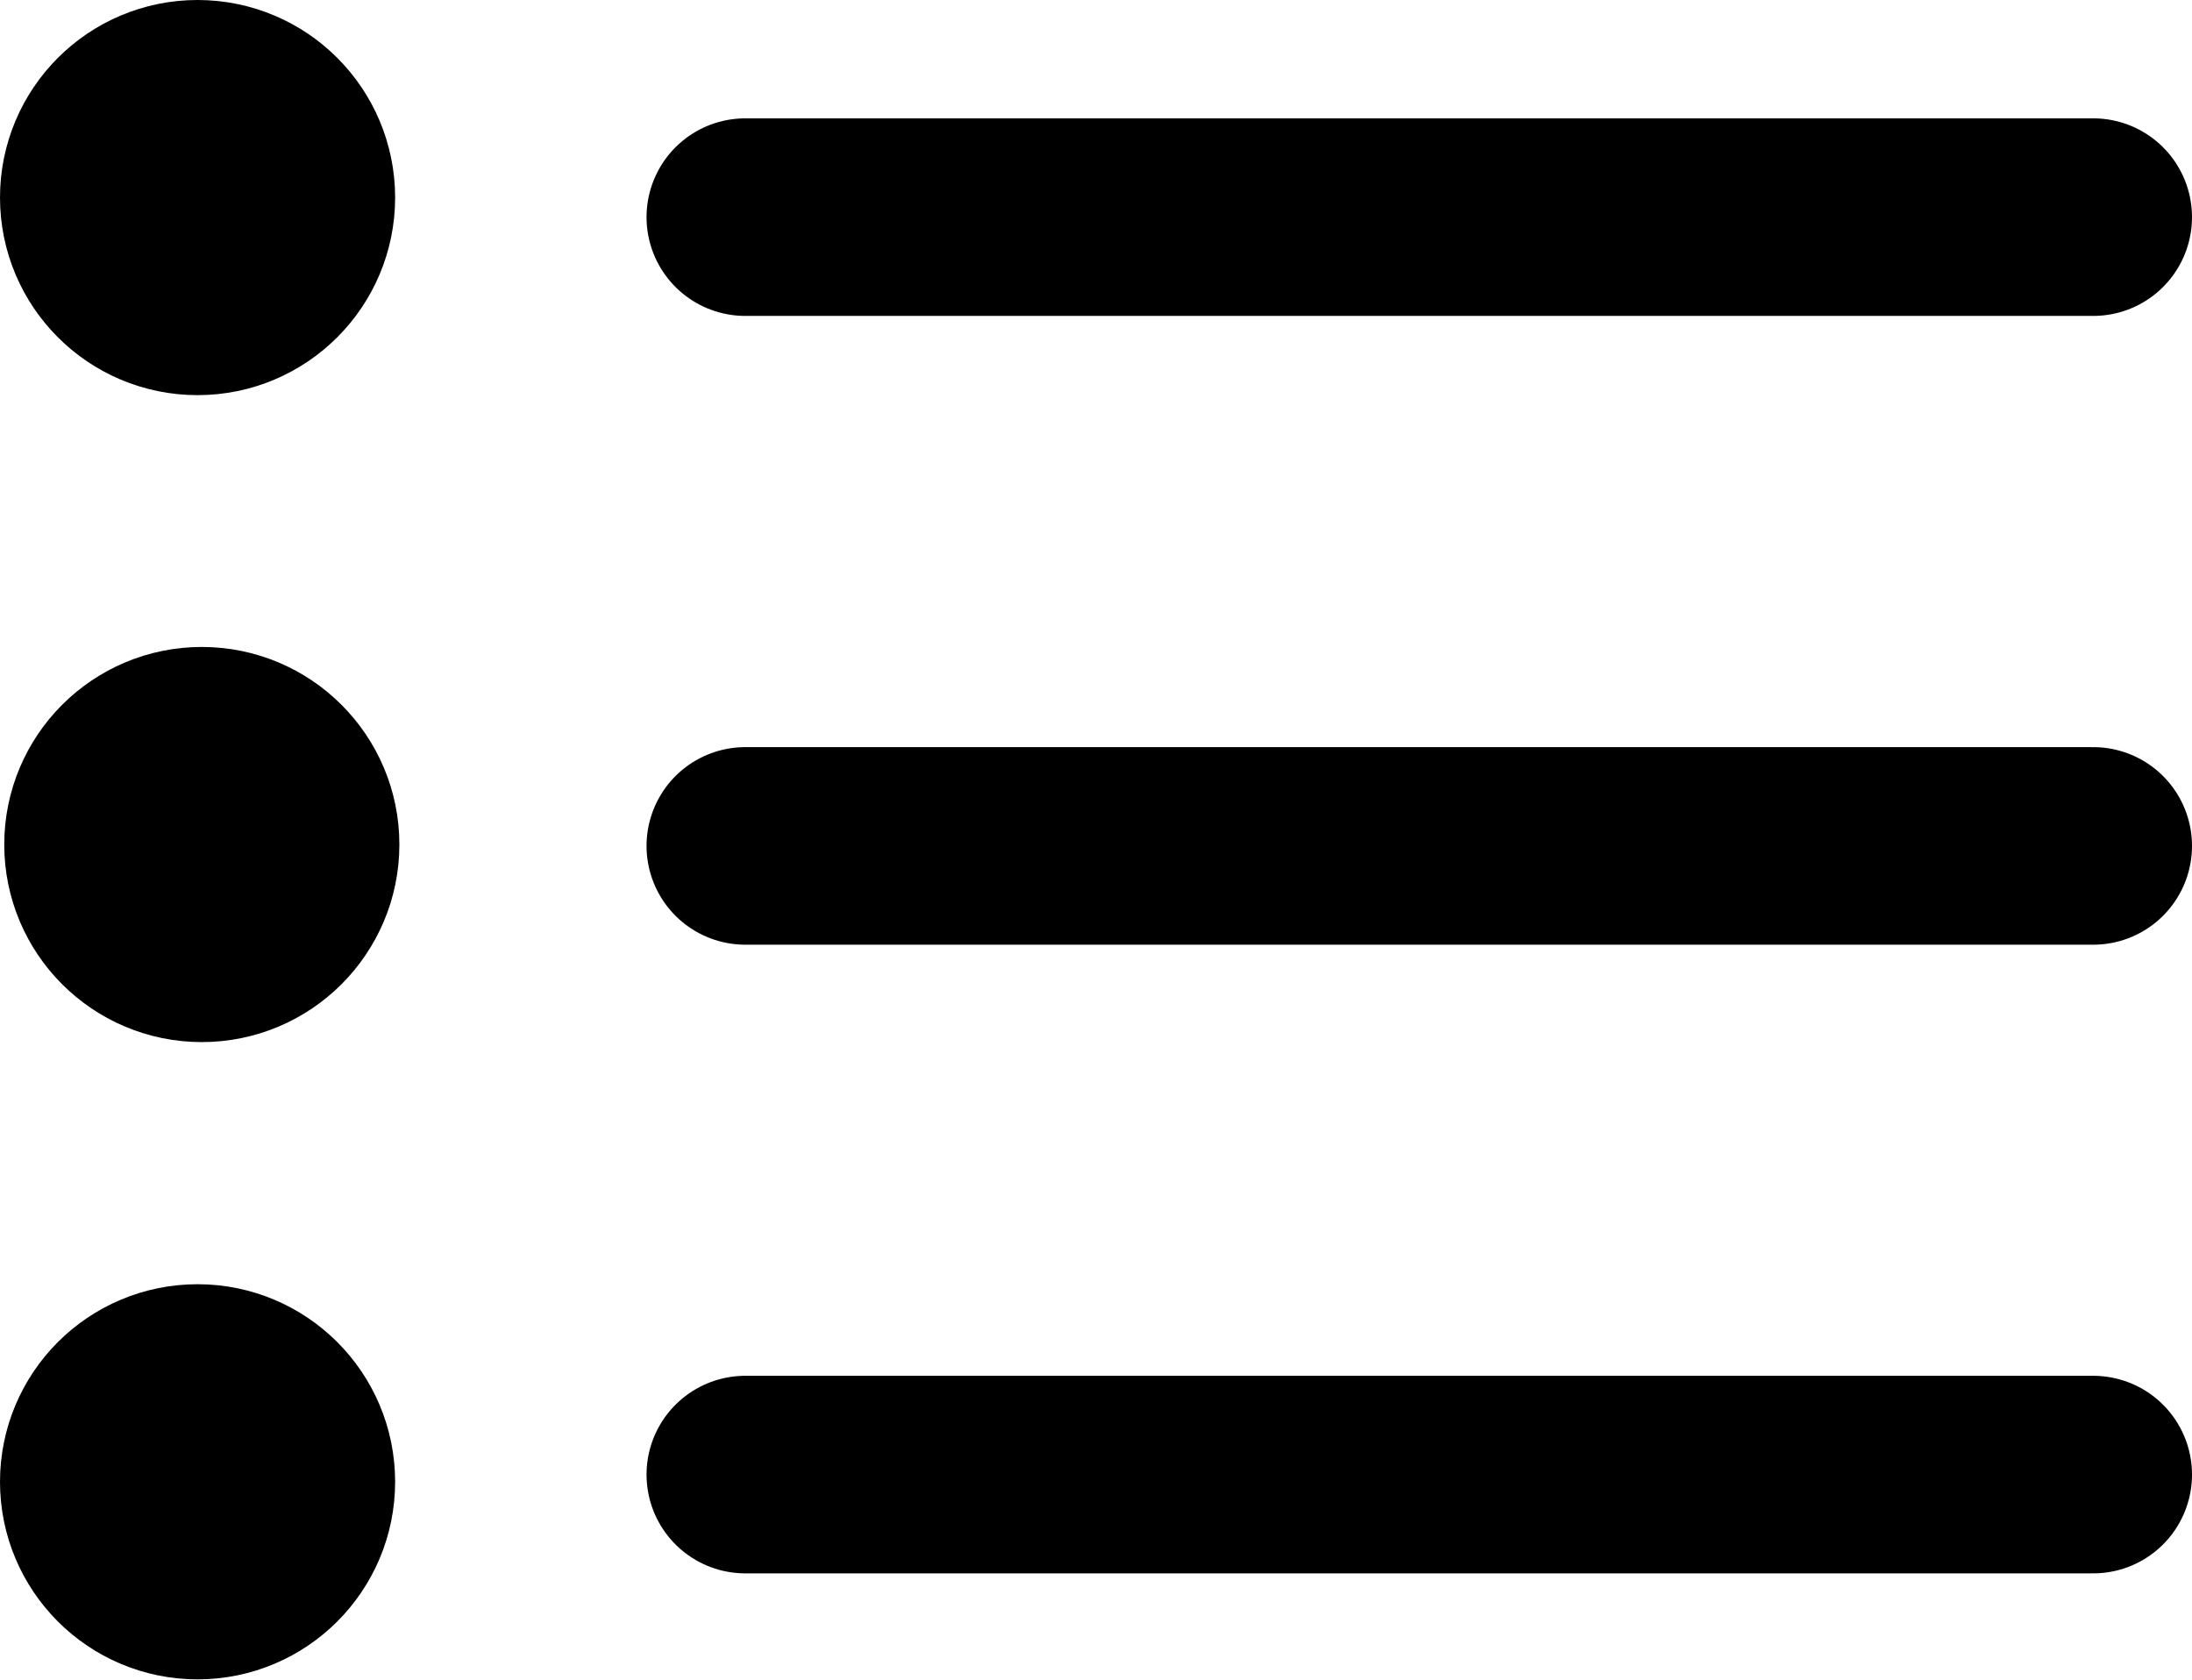
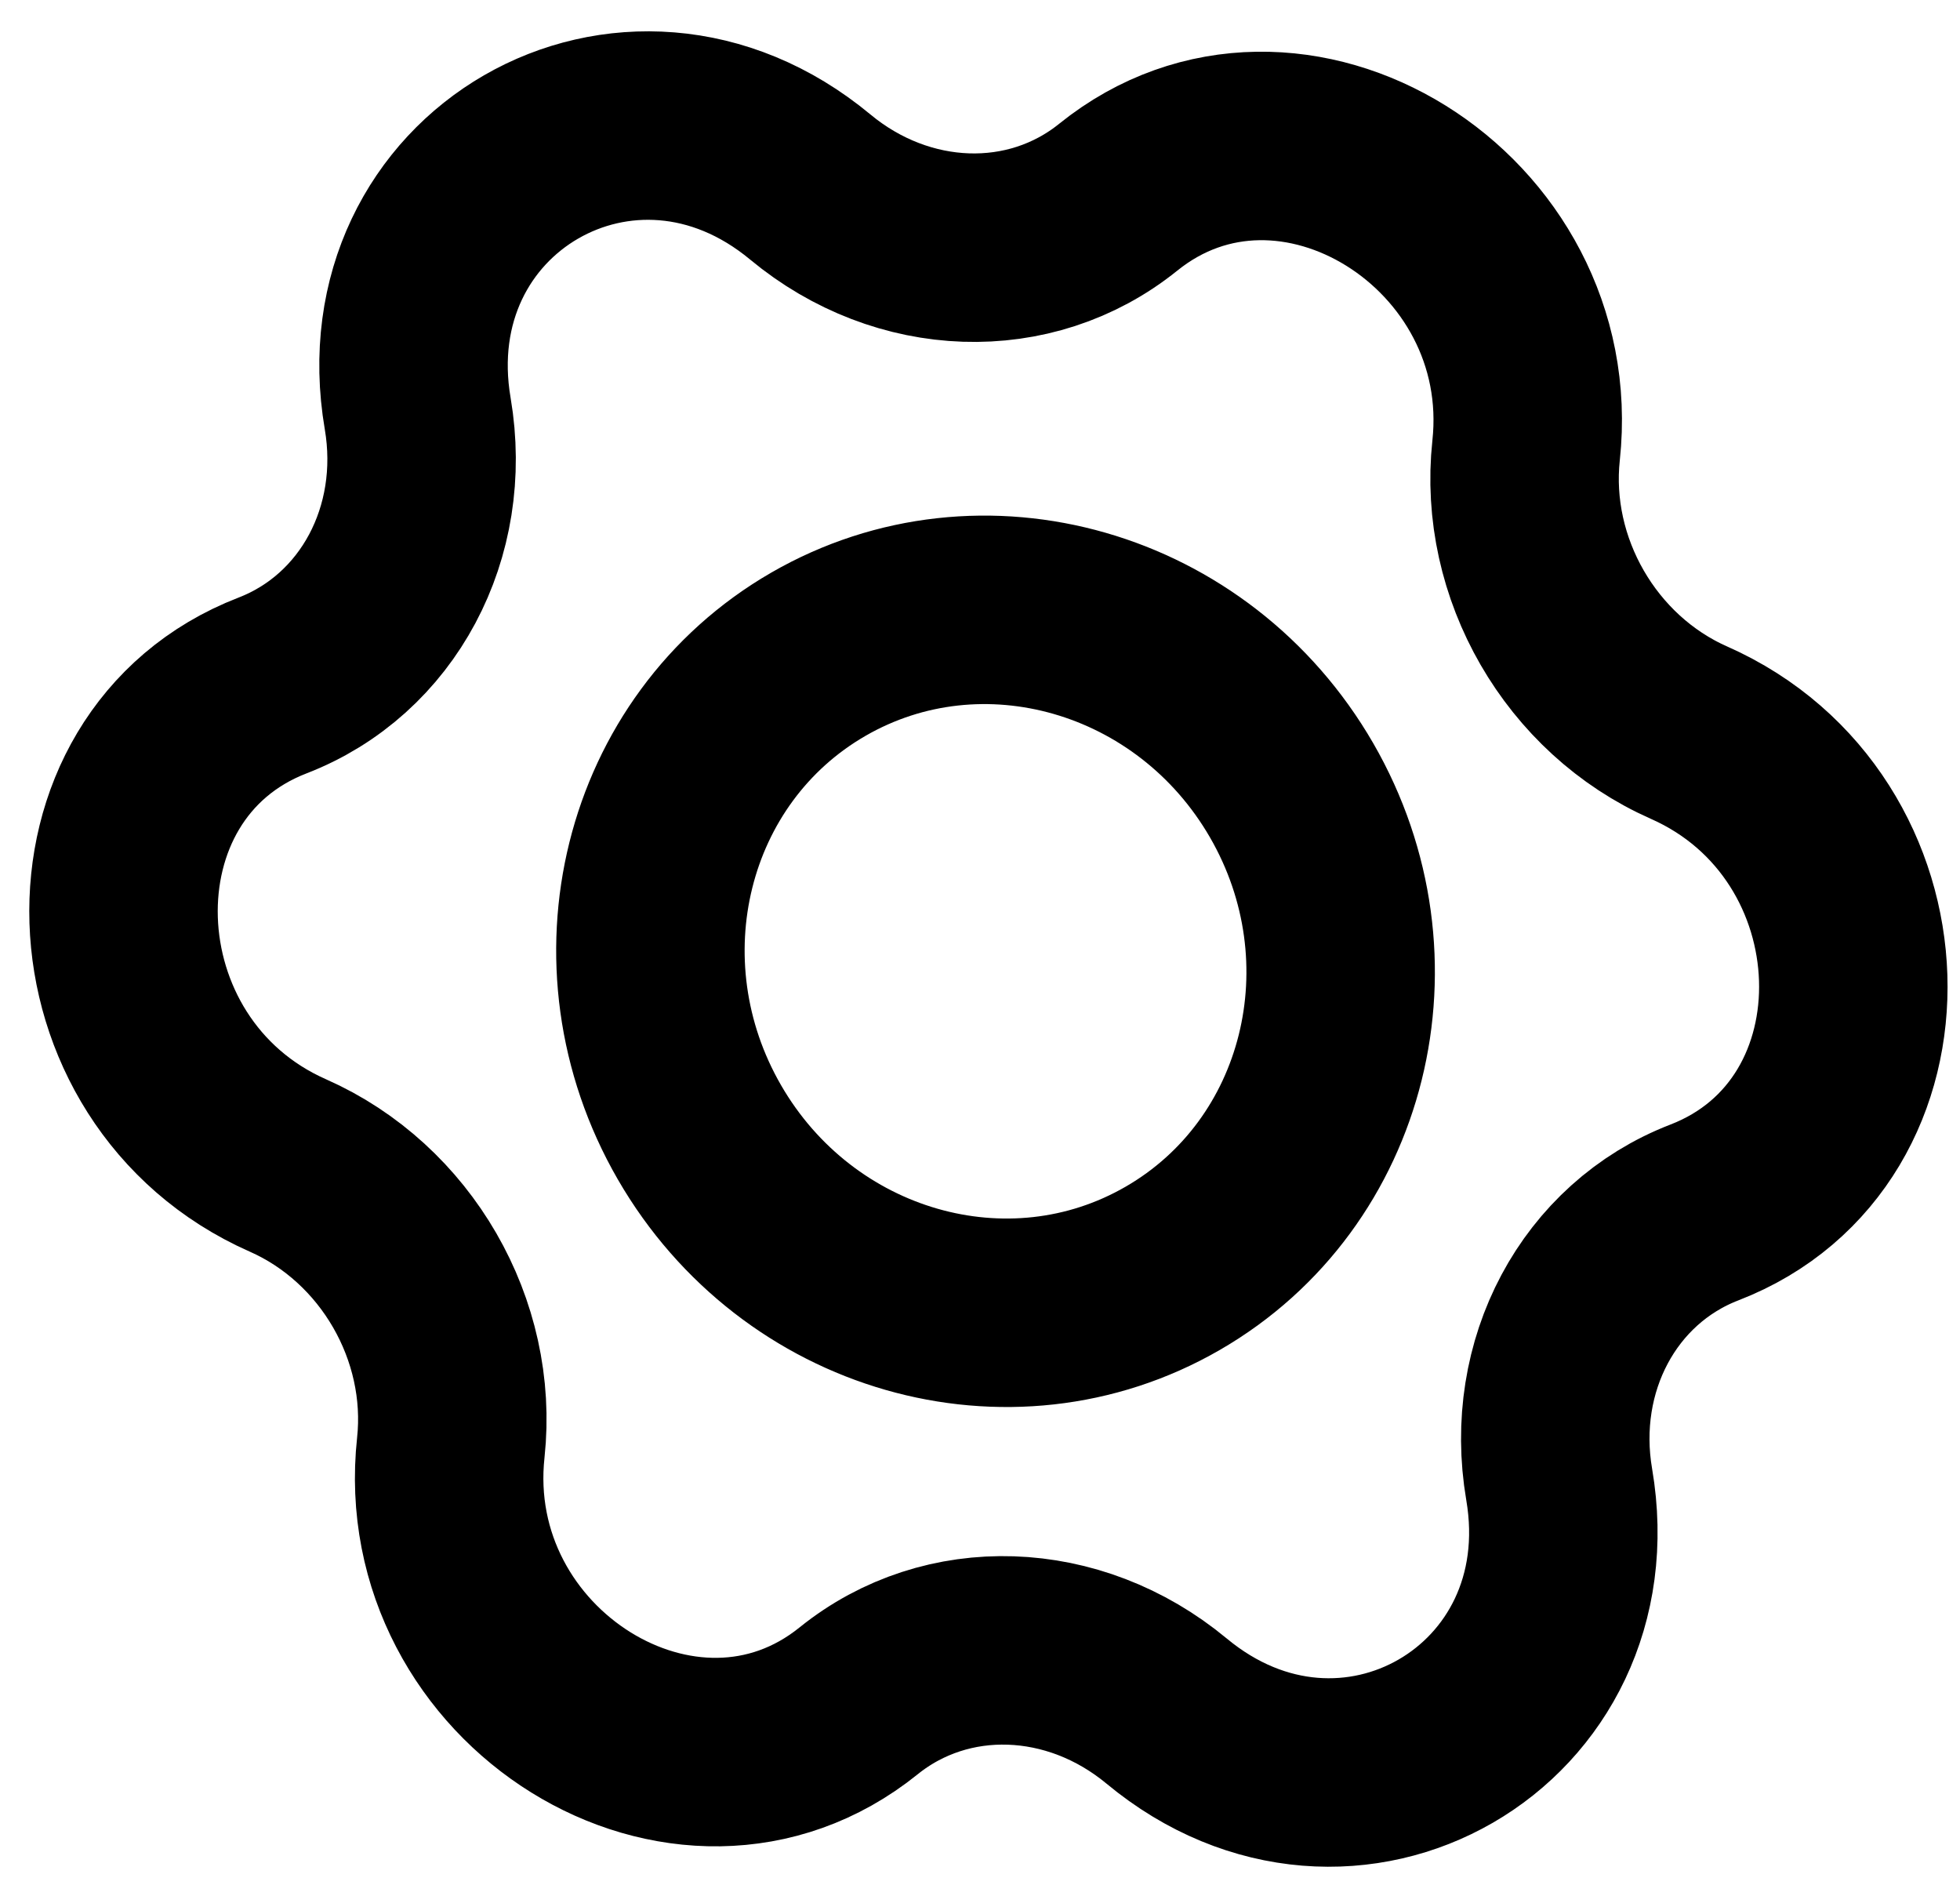
- <svg xmlns="http://www.w3.org/2000/svg" height="17" viewBox="0 0 22.19 17" width="22.19">
-   <g fill="none" stroke="#000" stroke-linecap="round" stroke-linejoin="round" stroke-width="2">
-     <path d="m7.545 2.198h13.645" />
-     <path d="m7.545 8.563h13.645" />
-     <path d="m7.545 14.927h13.645" />
-     <circle cx="2" cy="2" r="1" />
-     <path d="m2.043 7.549a1 1 0 1 1 -1 1 1 1 0 0 1 1-1z" />
-     <circle cx="2" cy="15" r="1" />
-   </g>
+ <svg xmlns="http://www.w3.org/2000/svg" width="26" height="25" viewBox="0 0 26 25" fill="none">
+   <path fill-rule="evenodd" clip-rule="evenodd" d="M10.748 2.48C8.345 0.486 5.015 2.408 5.541 5.486C5.809 7.061 5.014 8.552 3.615 9.092C0.883 10.148 1.013 14.218 3.819 15.458C5.255 16.092 6.148 17.639 5.98 19.2C5.65 22.25 9.11 24.397 11.39 22.559C12.557 21.618 14.246 21.674 15.476 22.695C17.879 24.689 21.208 22.767 20.683 19.688C20.414 18.113 21.21 16.622 22.608 16.082C25.341 15.027 25.21 10.957 22.404 9.717C20.969 9.082 20.076 7.535 20.244 5.975C20.573 2.925 17.114 0.777 14.833 2.616C13.666 3.557 11.977 3.5 10.748 2.48ZM15.557 16.822C17.726 15.57 18.432 12.732 17.134 10.483C15.835 8.234 13.024 7.426 10.855 8.678C8.686 9.931 7.98 12.769 9.278 15.018C10.577 17.267 13.388 18.075 15.557 16.822Z" stroke="black" stroke-width="2.5" />
</svg>
